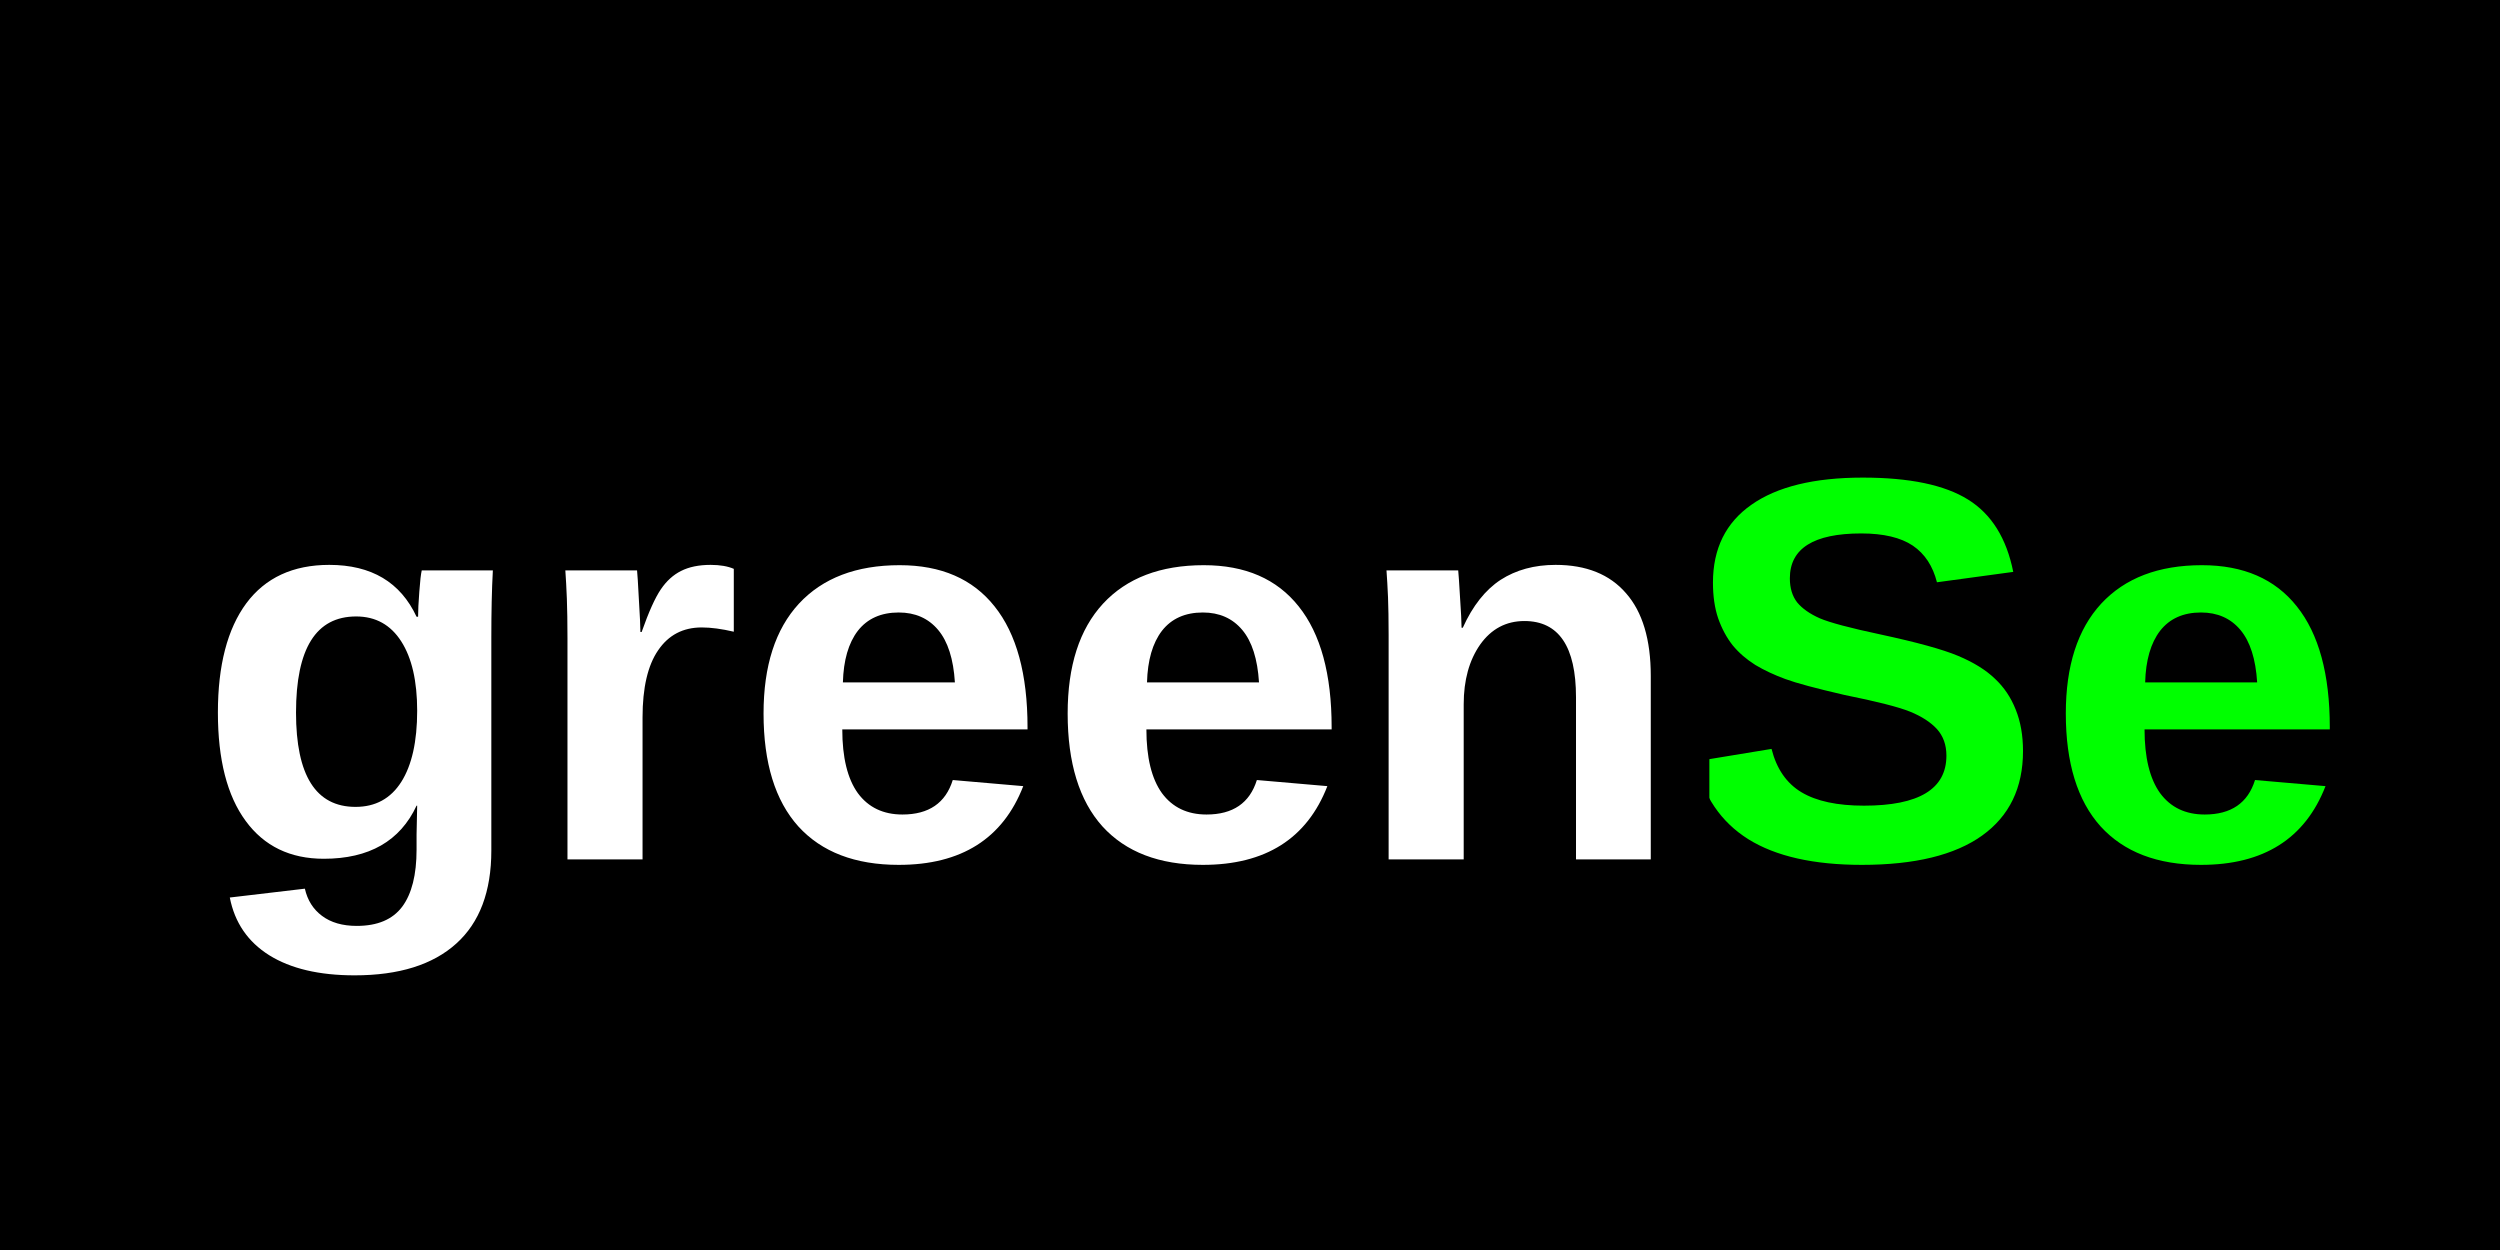
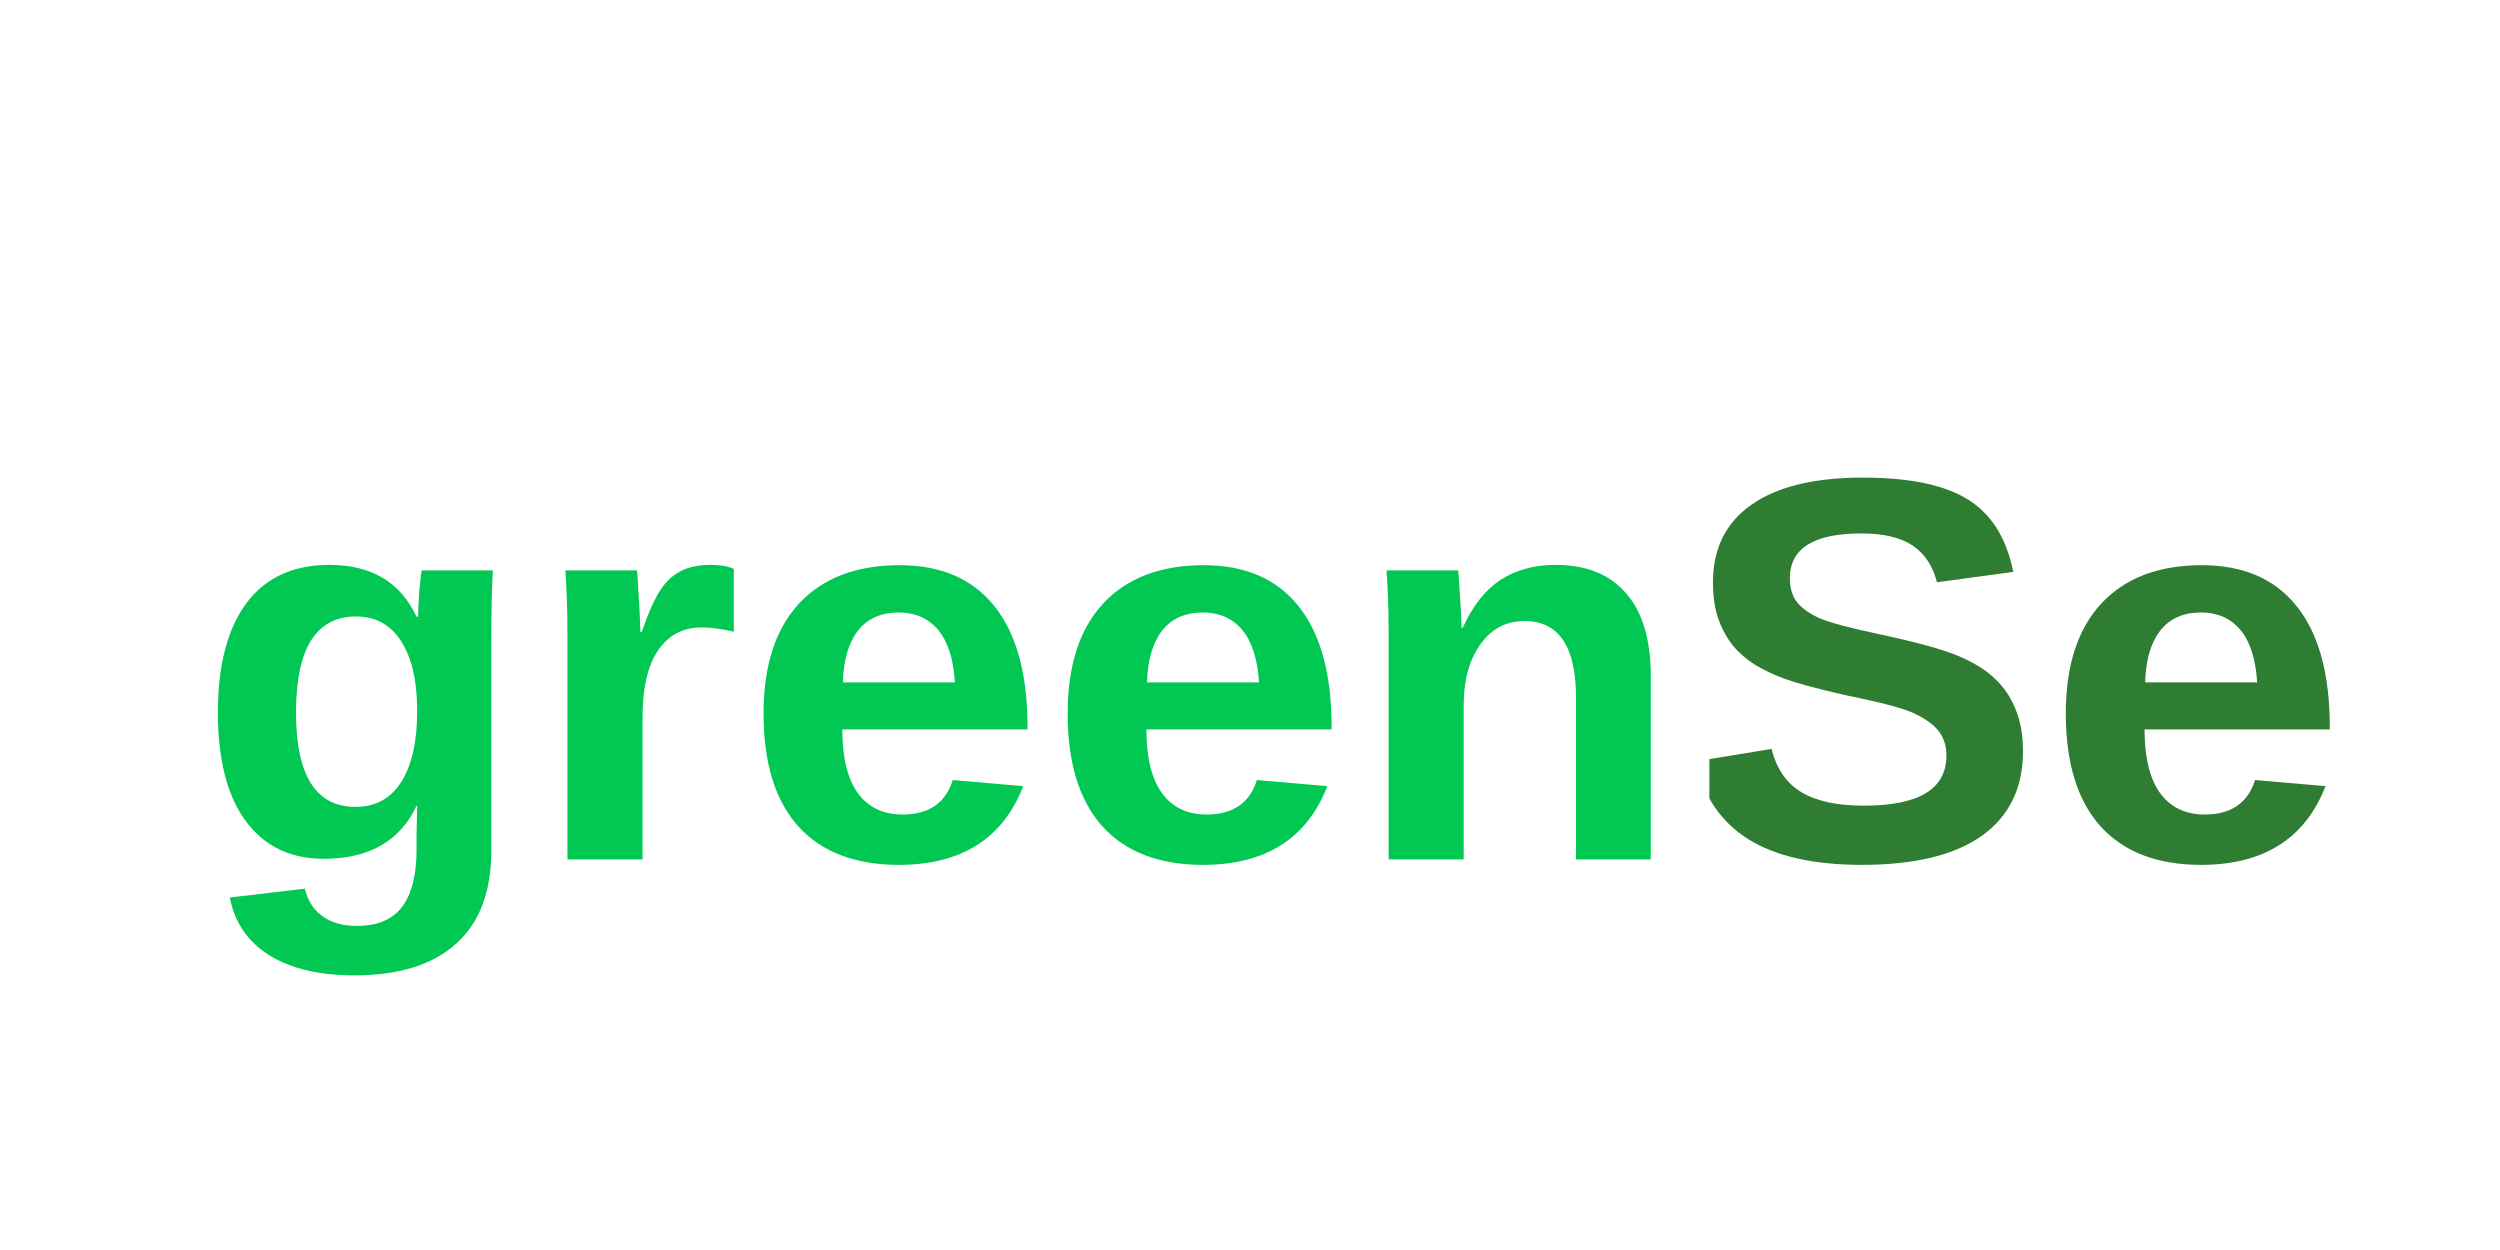
<svg xmlns="http://www.w3.org/2000/svg" width="128" height="64" viewBox="0 0 128 64">
-   <rect width="128" height="64" fill="black" />
-   <text x="86" y="44" font-family="Arial, Helvetica, sans-serif" font-weight="bold" font-size="28" fill="#00FF00">Se</text>
-   <text x="10" y="44" font-family="Arial, Helvetica, sans-serif" font-weight="bold" font-size="28" stroke="black" stroke-width="6" fill="none">green</text>
-   <text x="10" y="44" font-family="Arial, Helvetica, sans-serif" font-weight="bold" font-size="28" fill="#FFFFFF">green</text>
+   <rect width="128" height="64" fill="#FFFFFF" />
+   <text x="86" y="44" font-family="Arial, Helvetica, sans-serif" font-weight="bold" font-size="28" fill="#2E7D32">Se</text>
+   <text x="10" y="44" font-family="Arial, Helvetica, sans-serif" font-weight="bold" font-size="28" stroke="#FFFFFF" stroke-width="6" fill="none">green</text>
+   <text x="10" y="44" font-family="Arial, Helvetica, sans-serif" font-weight="bold" font-size="28" fill="#00C853">green</text>
</svg>
